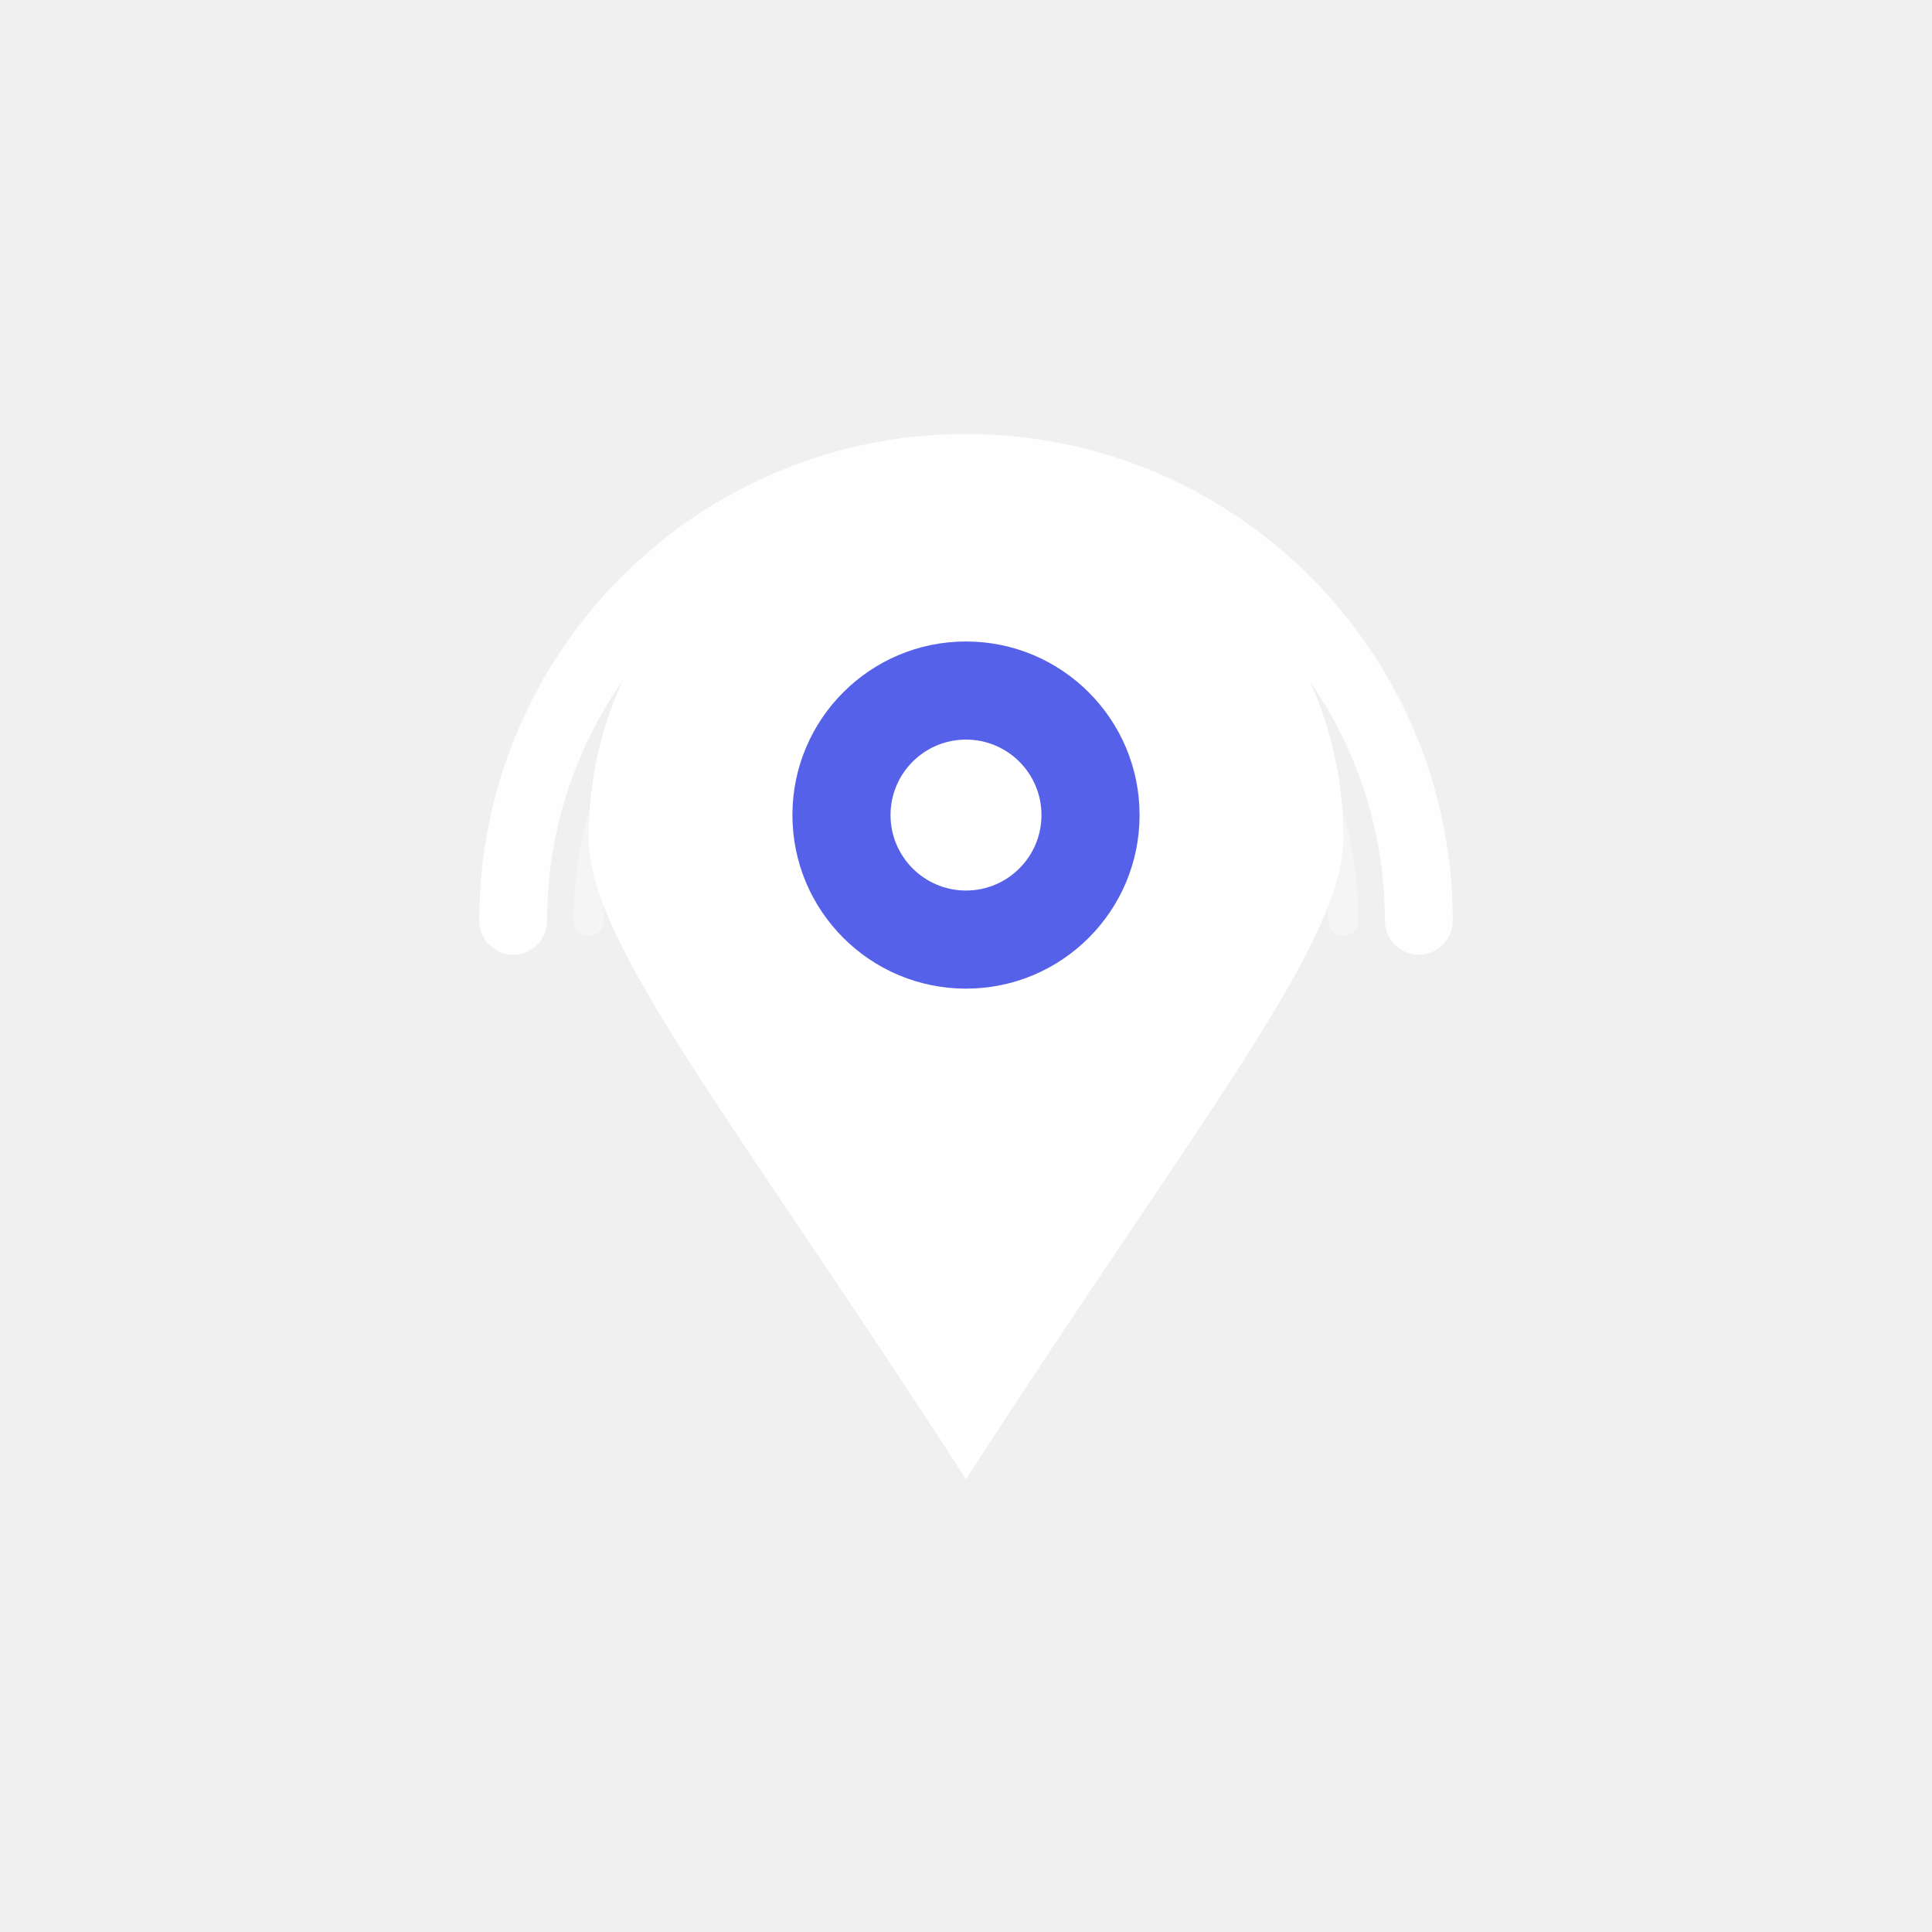
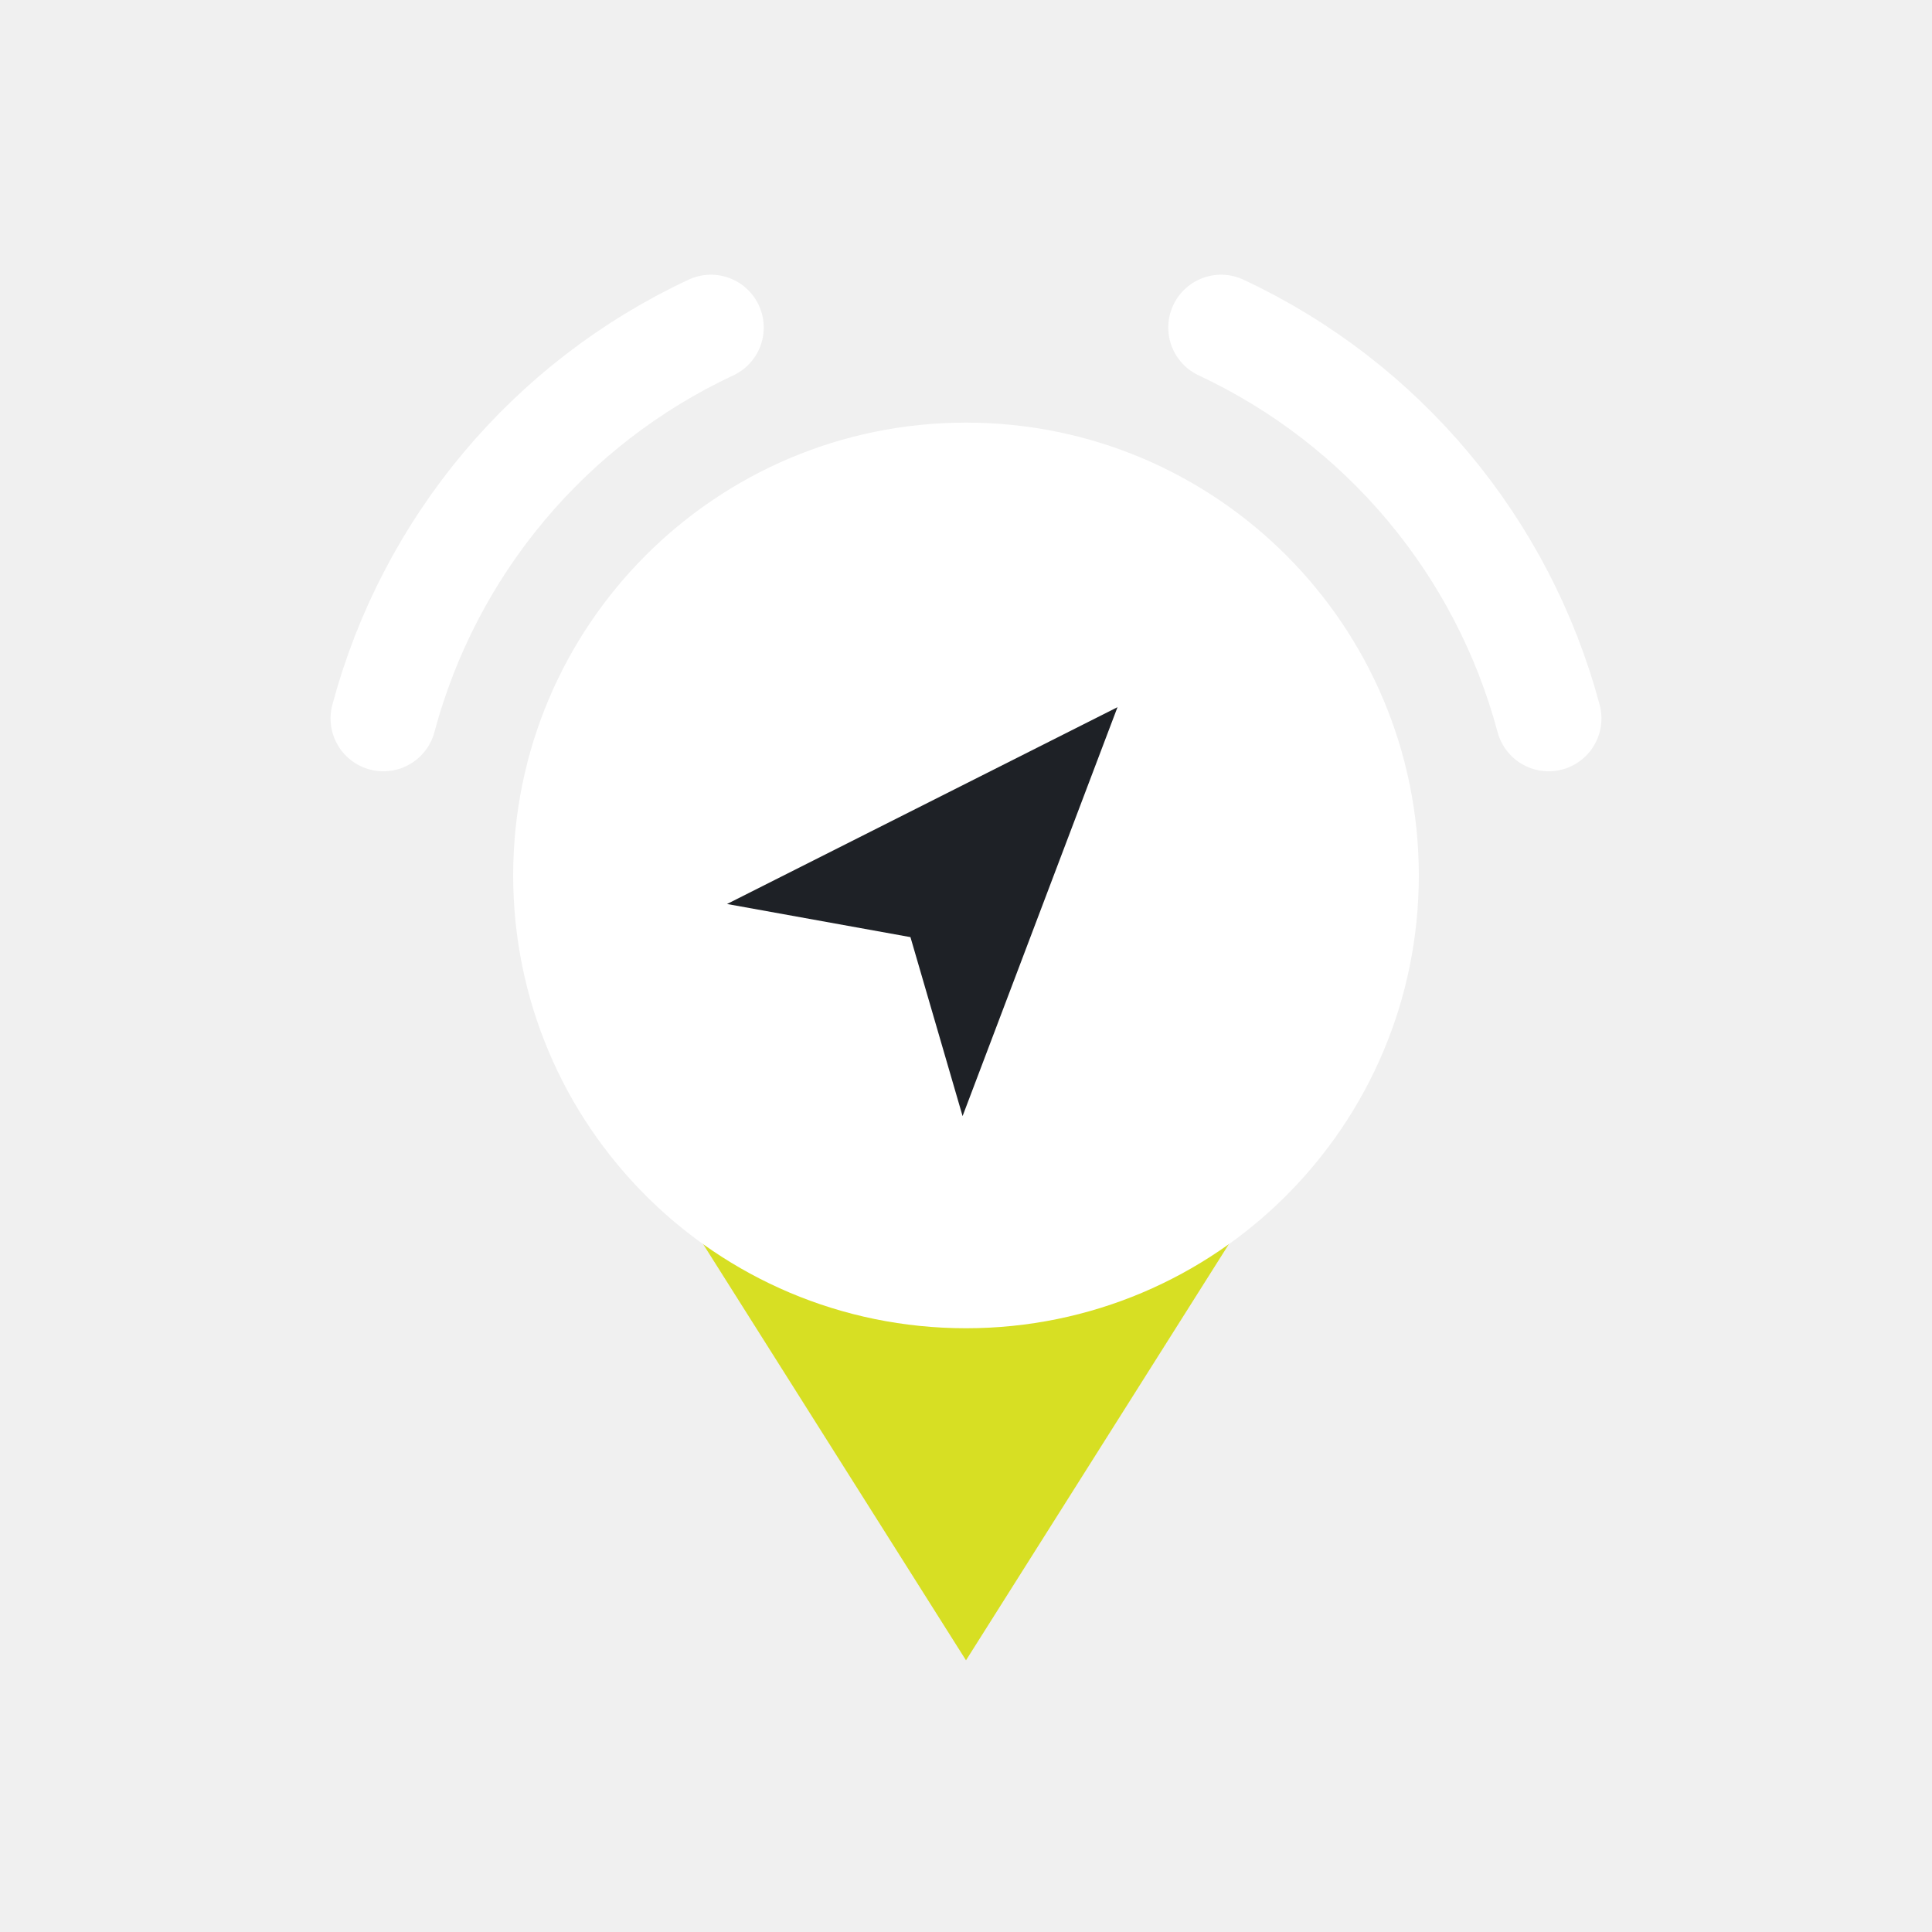
<svg xmlns="http://www.w3.org/2000/svg" viewBox="0 0 128 128" fill="none">
-   <g transform="translate(0, 7)">
-     <path d="M 34 54 A 30 30 0 1 1 94 54" fill="none" stroke="#FFFFFF" stroke-width="4.5" stroke-linecap="round" opacity="0.9" />
-     <path d="M 39 54 A 25 25 0 1 1 89 54" fill="none" stroke="#FFFFFF" stroke-width="2" stroke-linecap="round" opacity="0.35" />
-     <path d="M64 24 C49.5 24 39 35 39 48.5 C39 55.5 48.5 67 64 91 C79.5 67 89 55.5 89 48.5 C89 35 78.5 24 64 24 Z" fill="#FFFFFF" />
-     <circle cx="64" cy="47" r="11.5" fill="#4F5BE8" opacity="0.96" />
-     <circle cx="64" cy="47" r="5" fill="#FFFFFF" />
+   <g transform="translate(0, 4)">
+     <path d="M 25.4 43.6 A 40 40 0 0 1 47.1 17.7" fill="none" stroke="#FFFFFF" stroke-width="7" stroke-linecap="round" />
+     <path d="M 80.9 17.7 A 40 40 0 0 1 102.6 43.6" fill="none" stroke="#FFFFFF" stroke-width="7" stroke-linecap="round" />
+     <path d="M 40 68 L 88 68 L 64 106 Z" fill="#D7DF23" />
+     <circle cx="64" cy="54" r="30" fill="#FFFFFF" />
+     <g transform="translate(64, 54) rotate(42)">
+       <path d="M 0 -15 L 10.5 12 L 0 5.5 L -10.5 12 Z" fill="#1E2126" />
+     </g>
  </g>
</svg>
